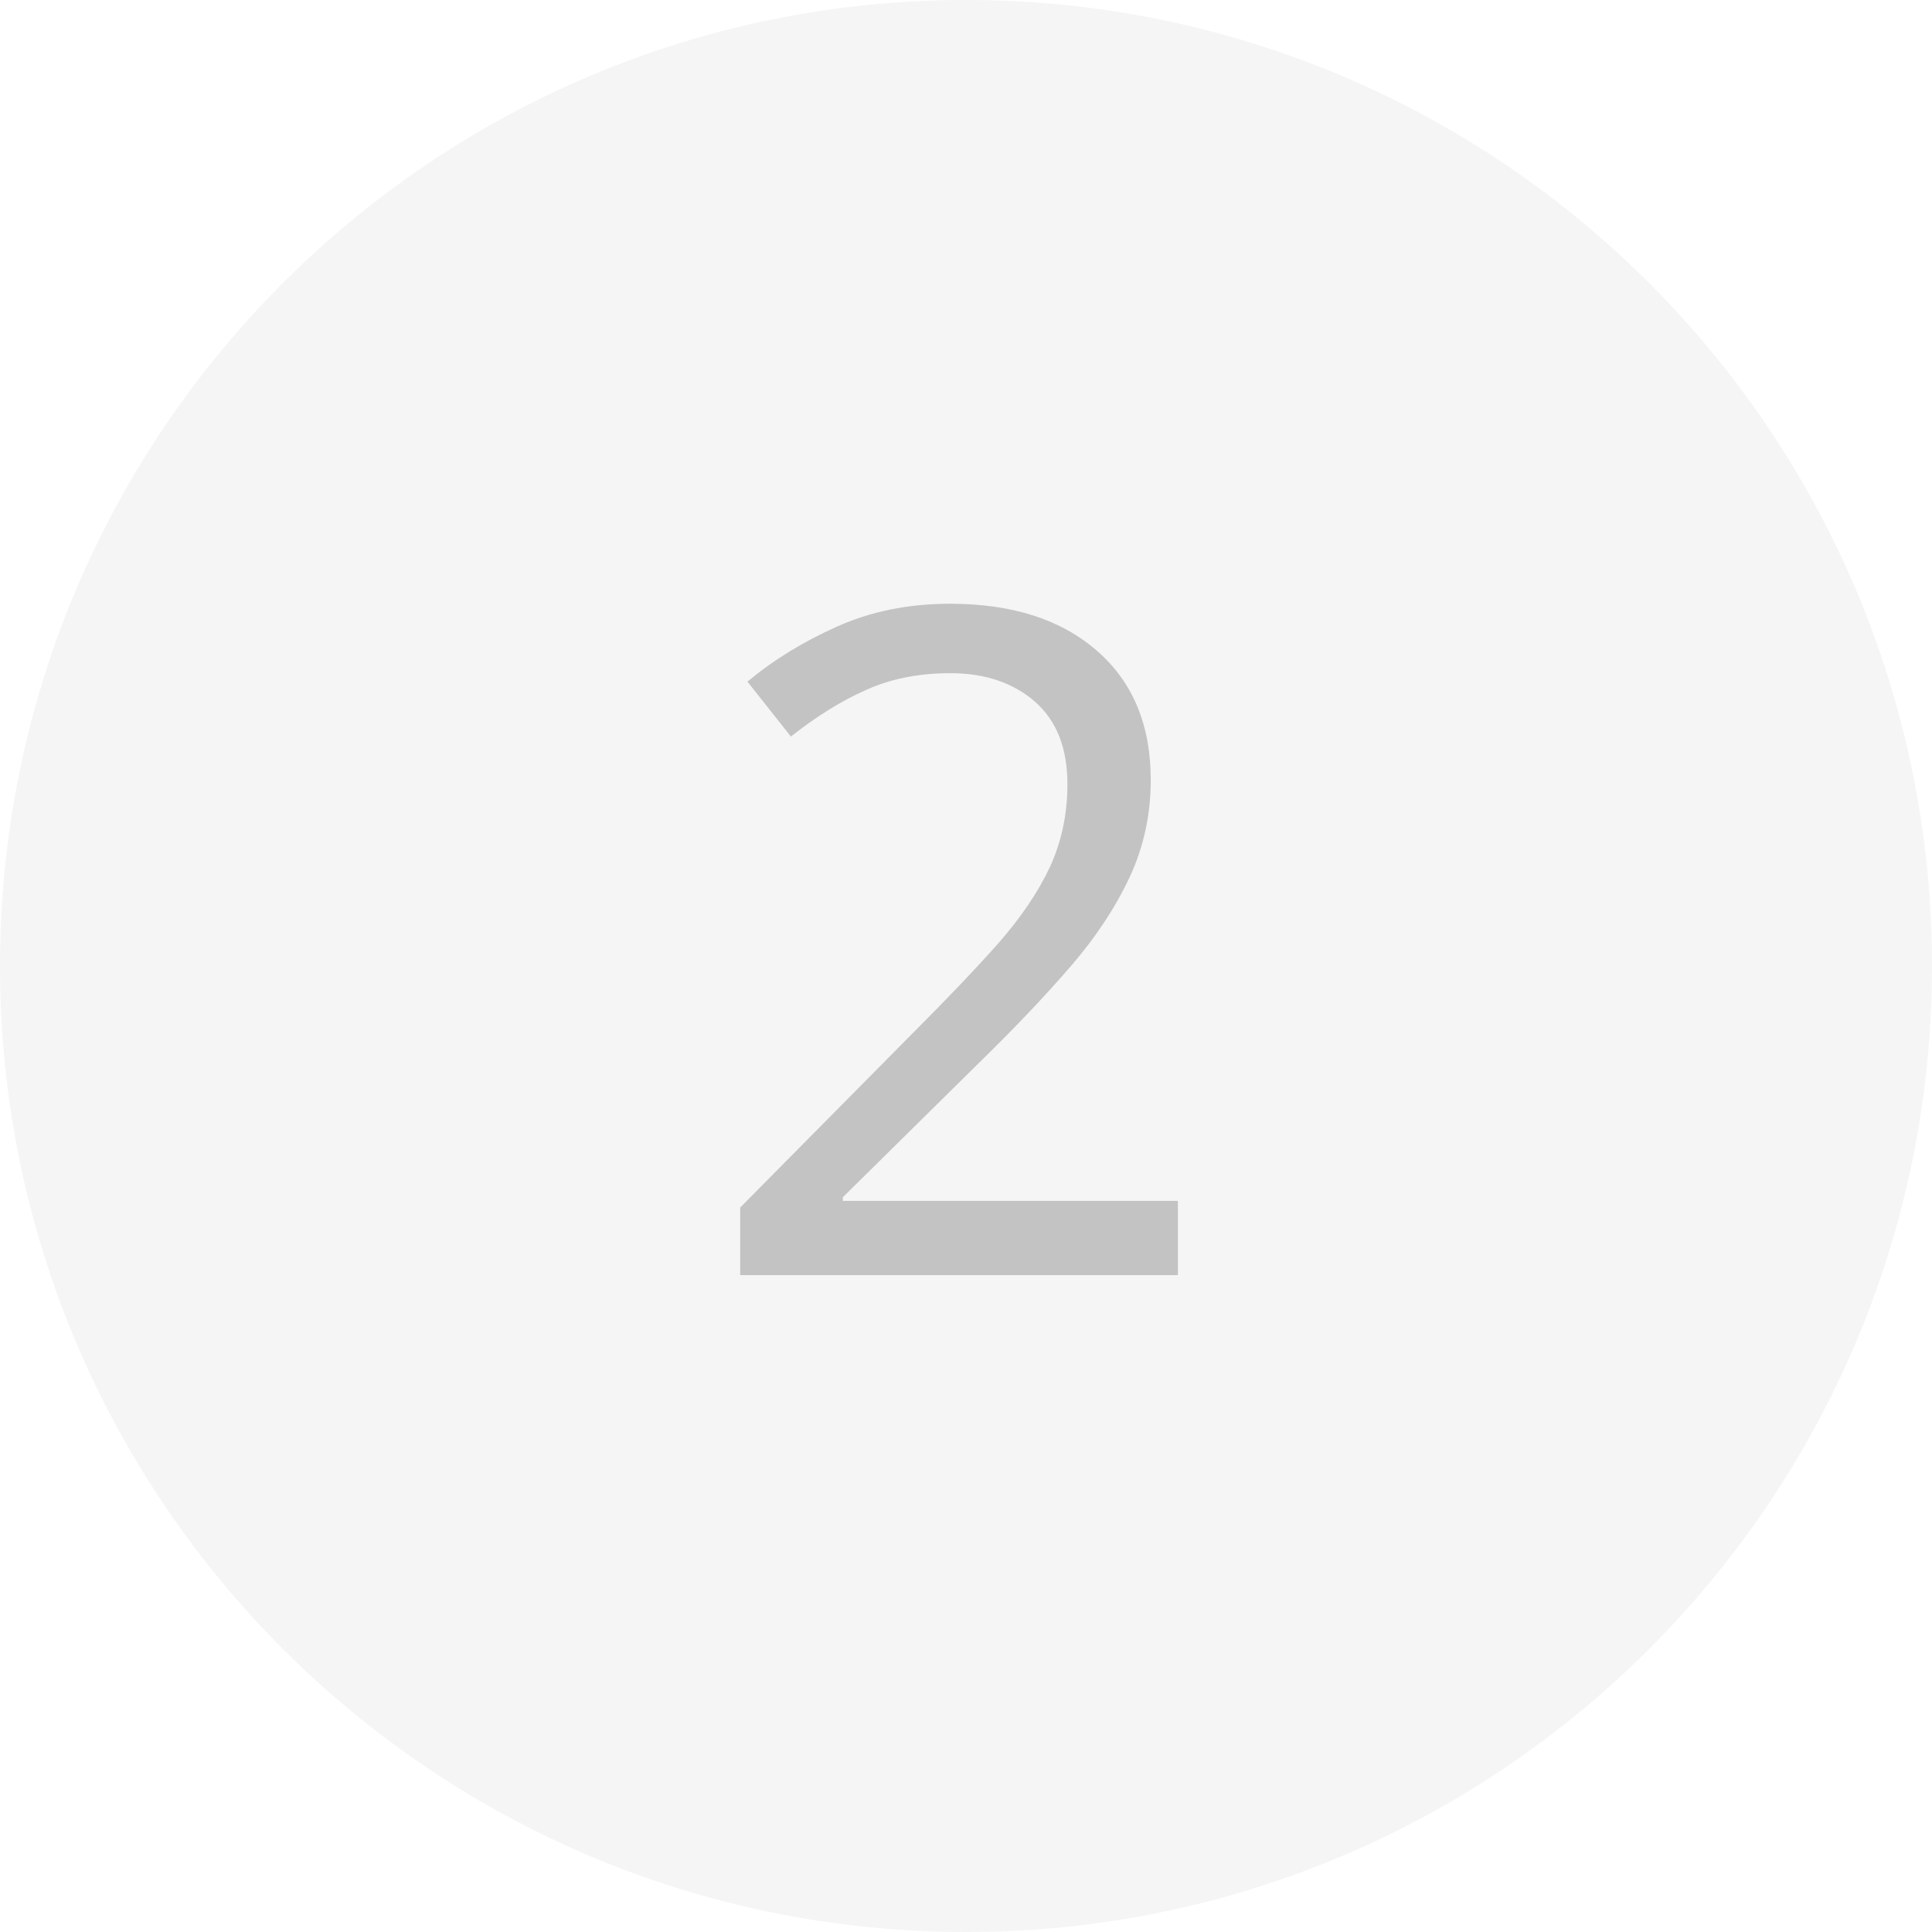
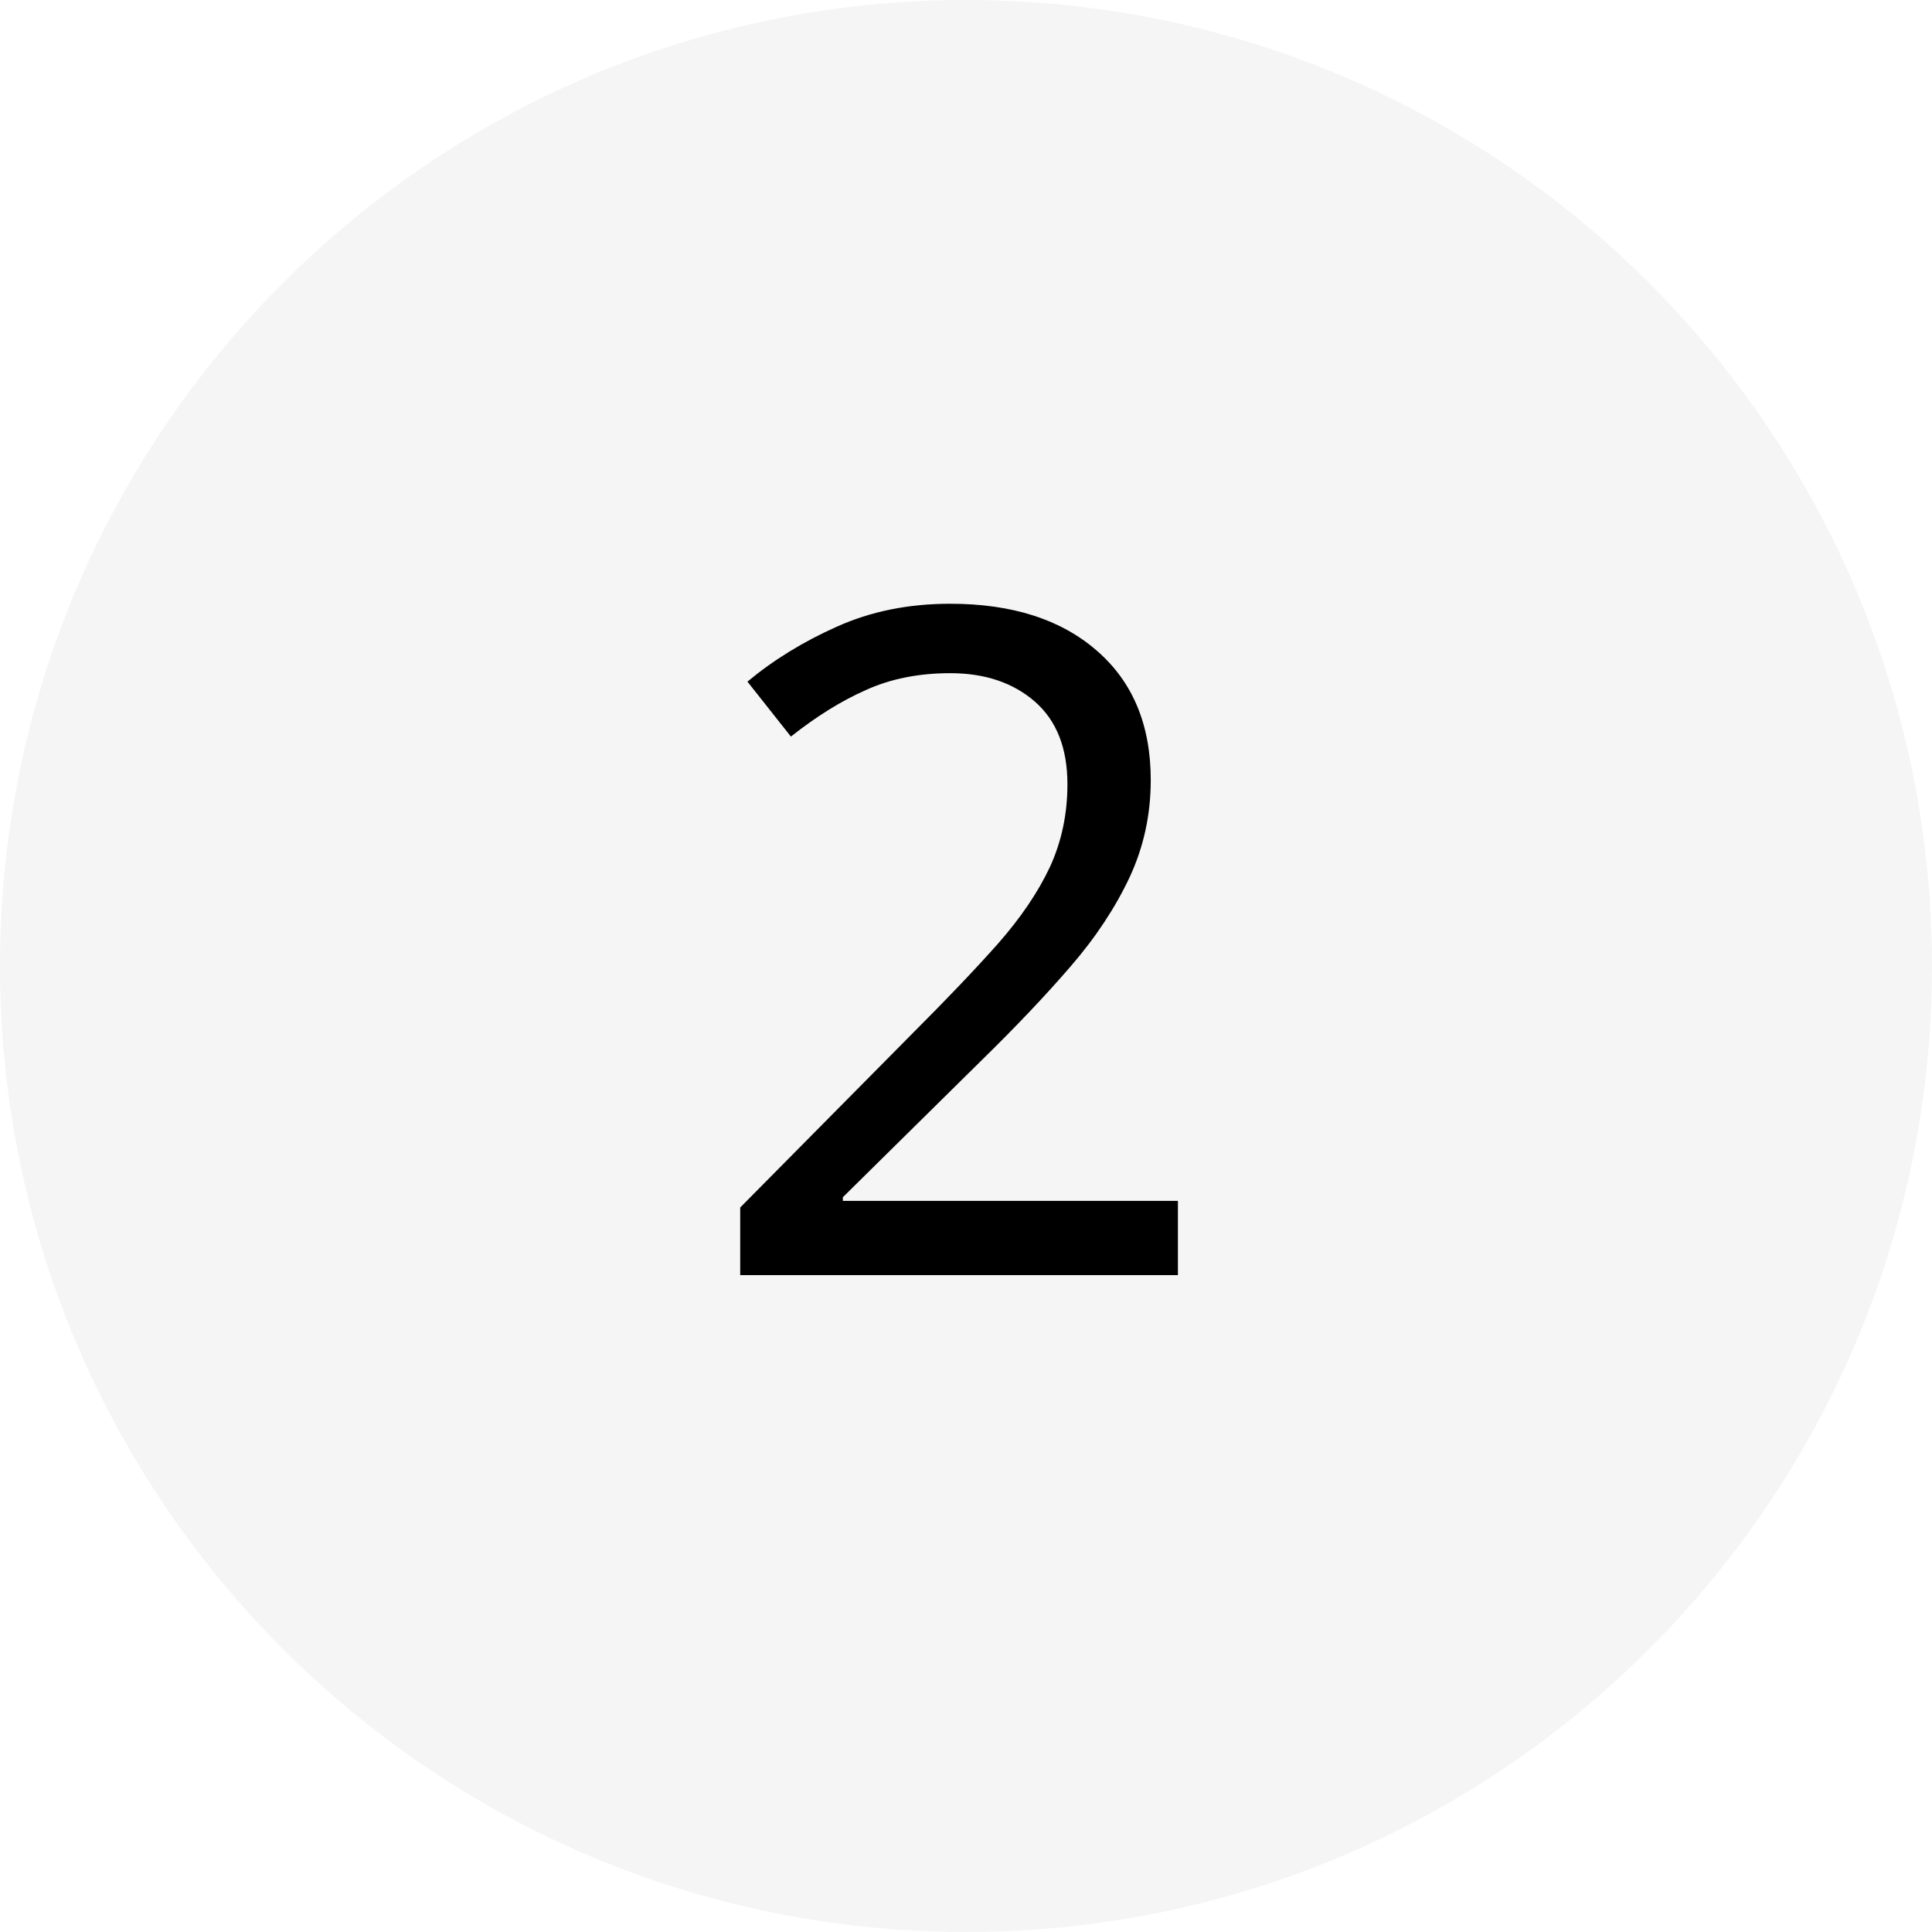
<svg xmlns="http://www.w3.org/2000/svg" width="50px" height="50px" viewBox="0 0 50 50" version="1.1">
  <defs />
  <g id="Page-1" stroke="none" stroke-width="1" fill="none" fill-rule="evenodd">
    <g id="two">
      <circle id="Oval-11" fill="#F5F5F5" cx="25" cy="25" r="25" />
-       <text id="2" font-family="Proxima Nova" font-size="24" font-weight="200" fill="#C3C3C3">
+       <text id="2" font-family="Proxima Nova" font-size="24" font-weight="200" fill="#000000">
        <tspan x="18" y="33">2</tspan>
      </text>
    </g>
  </g>
</svg>
